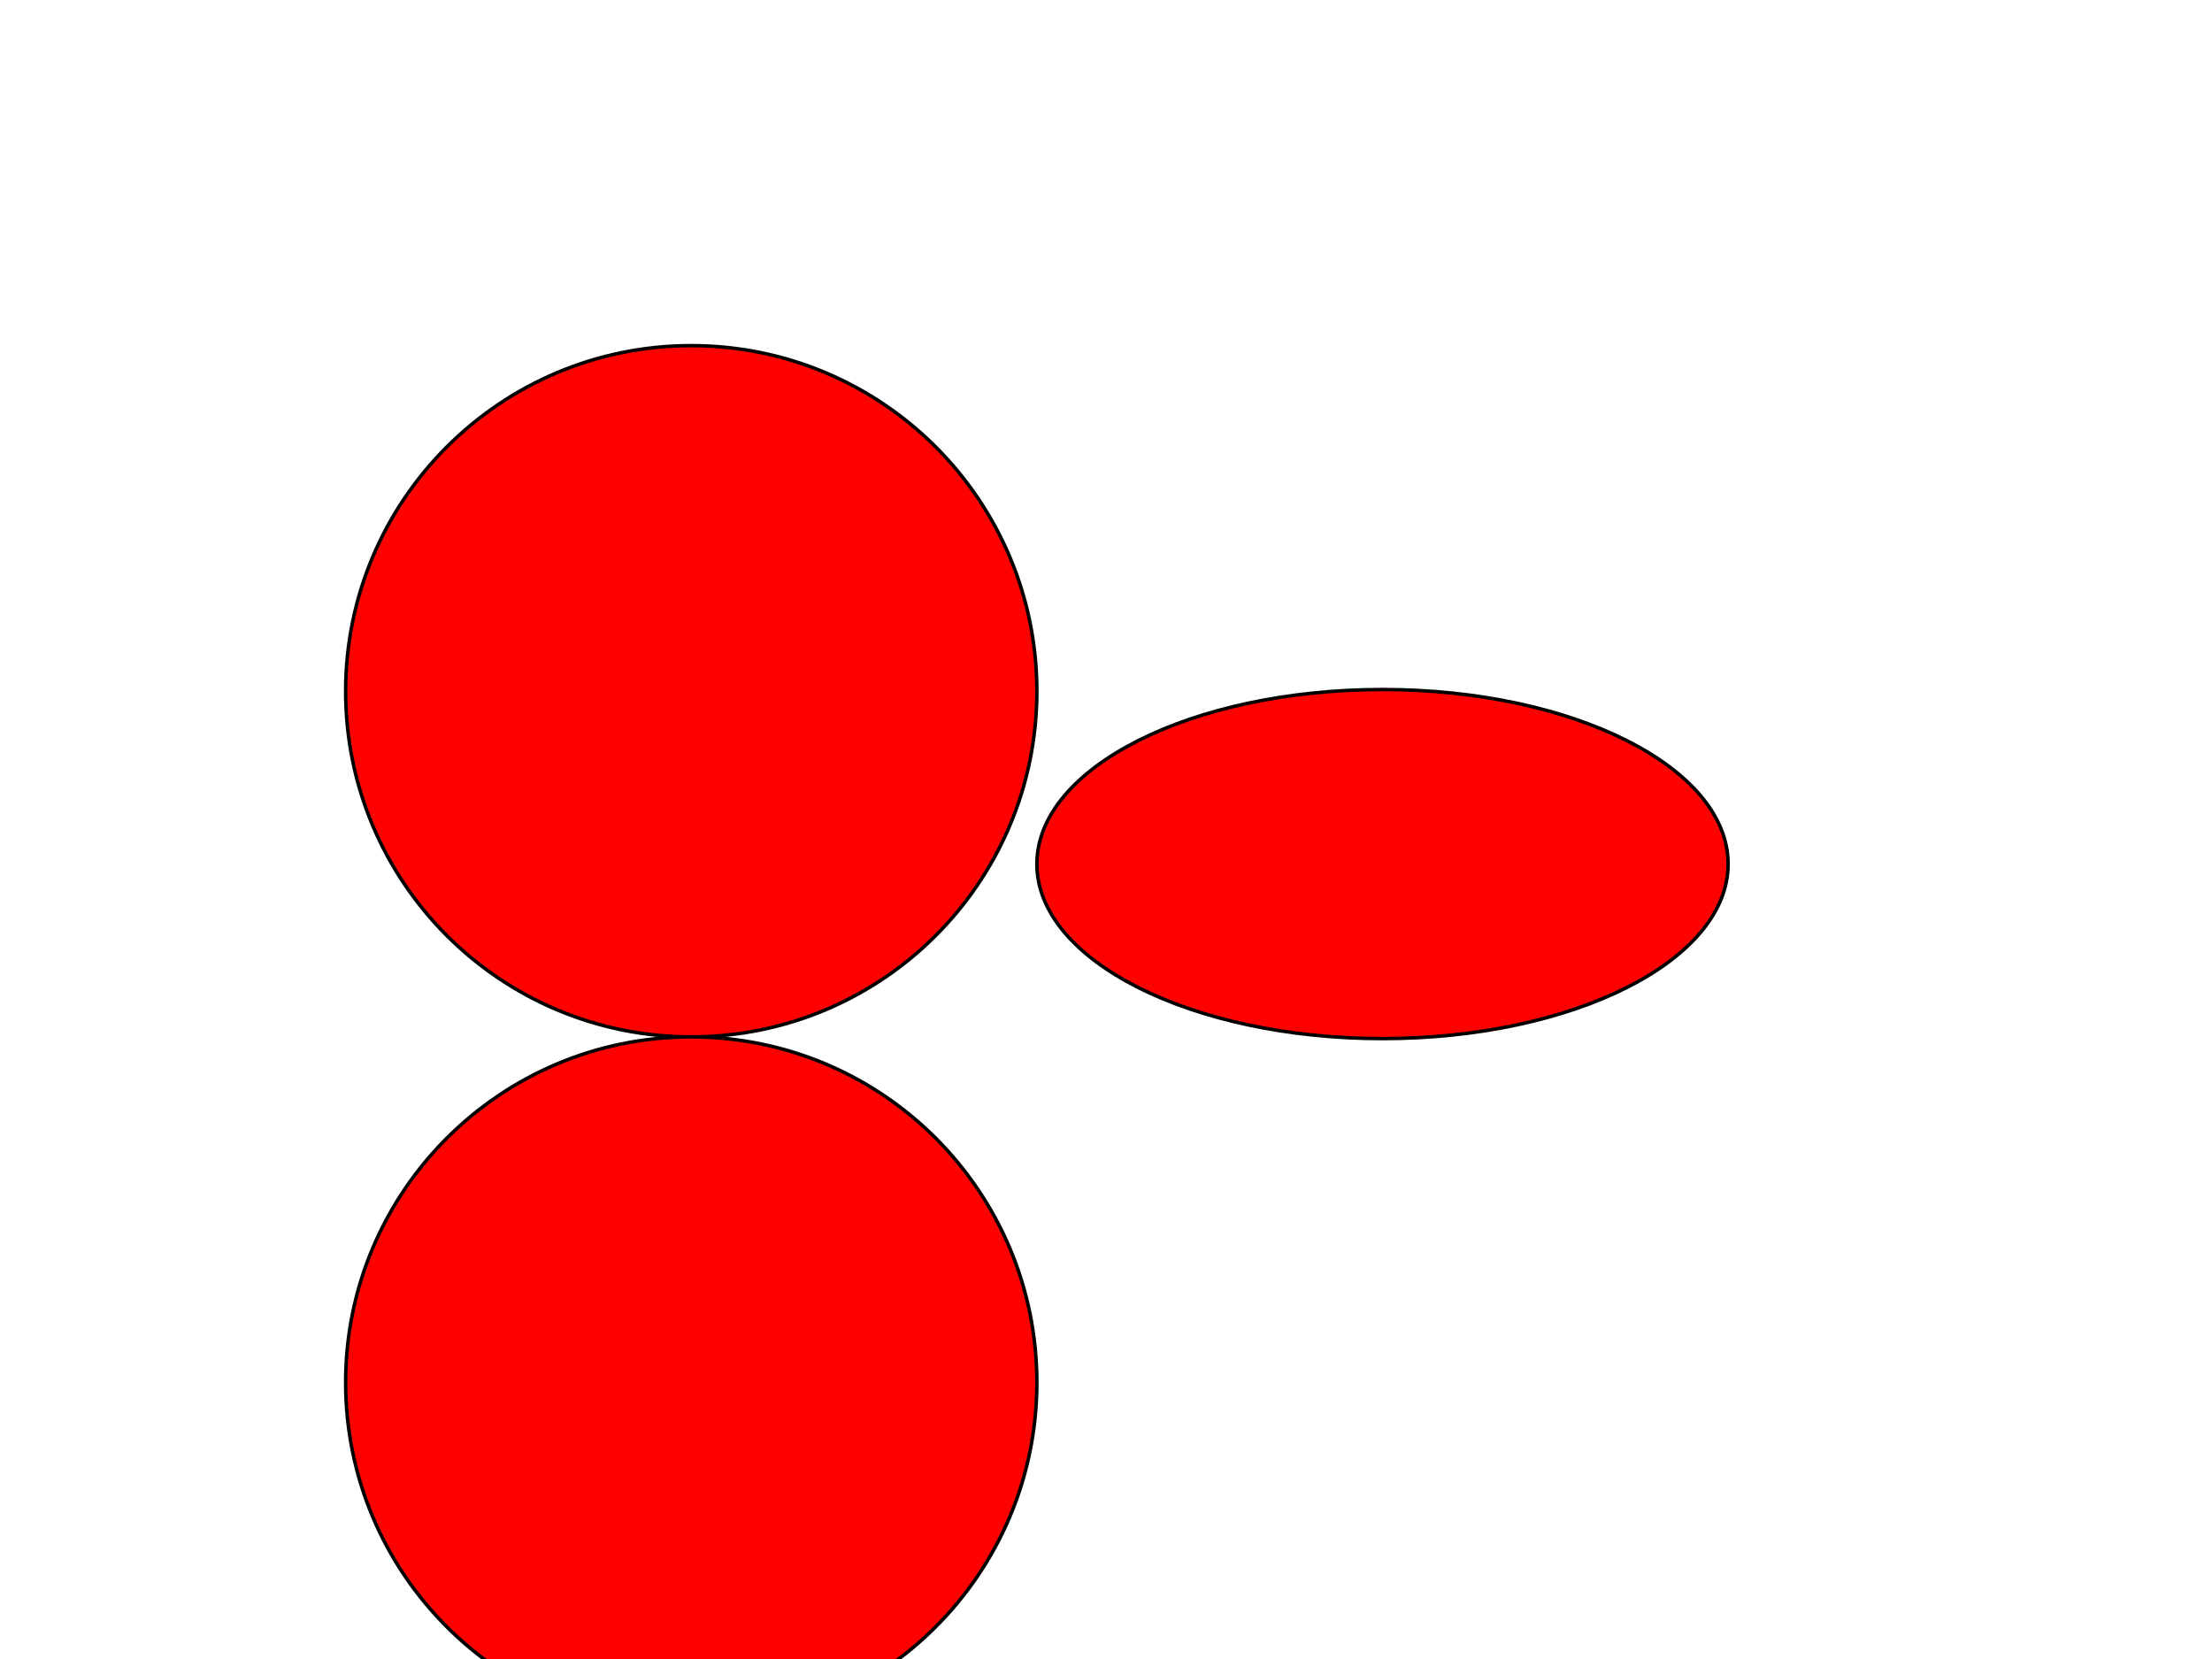
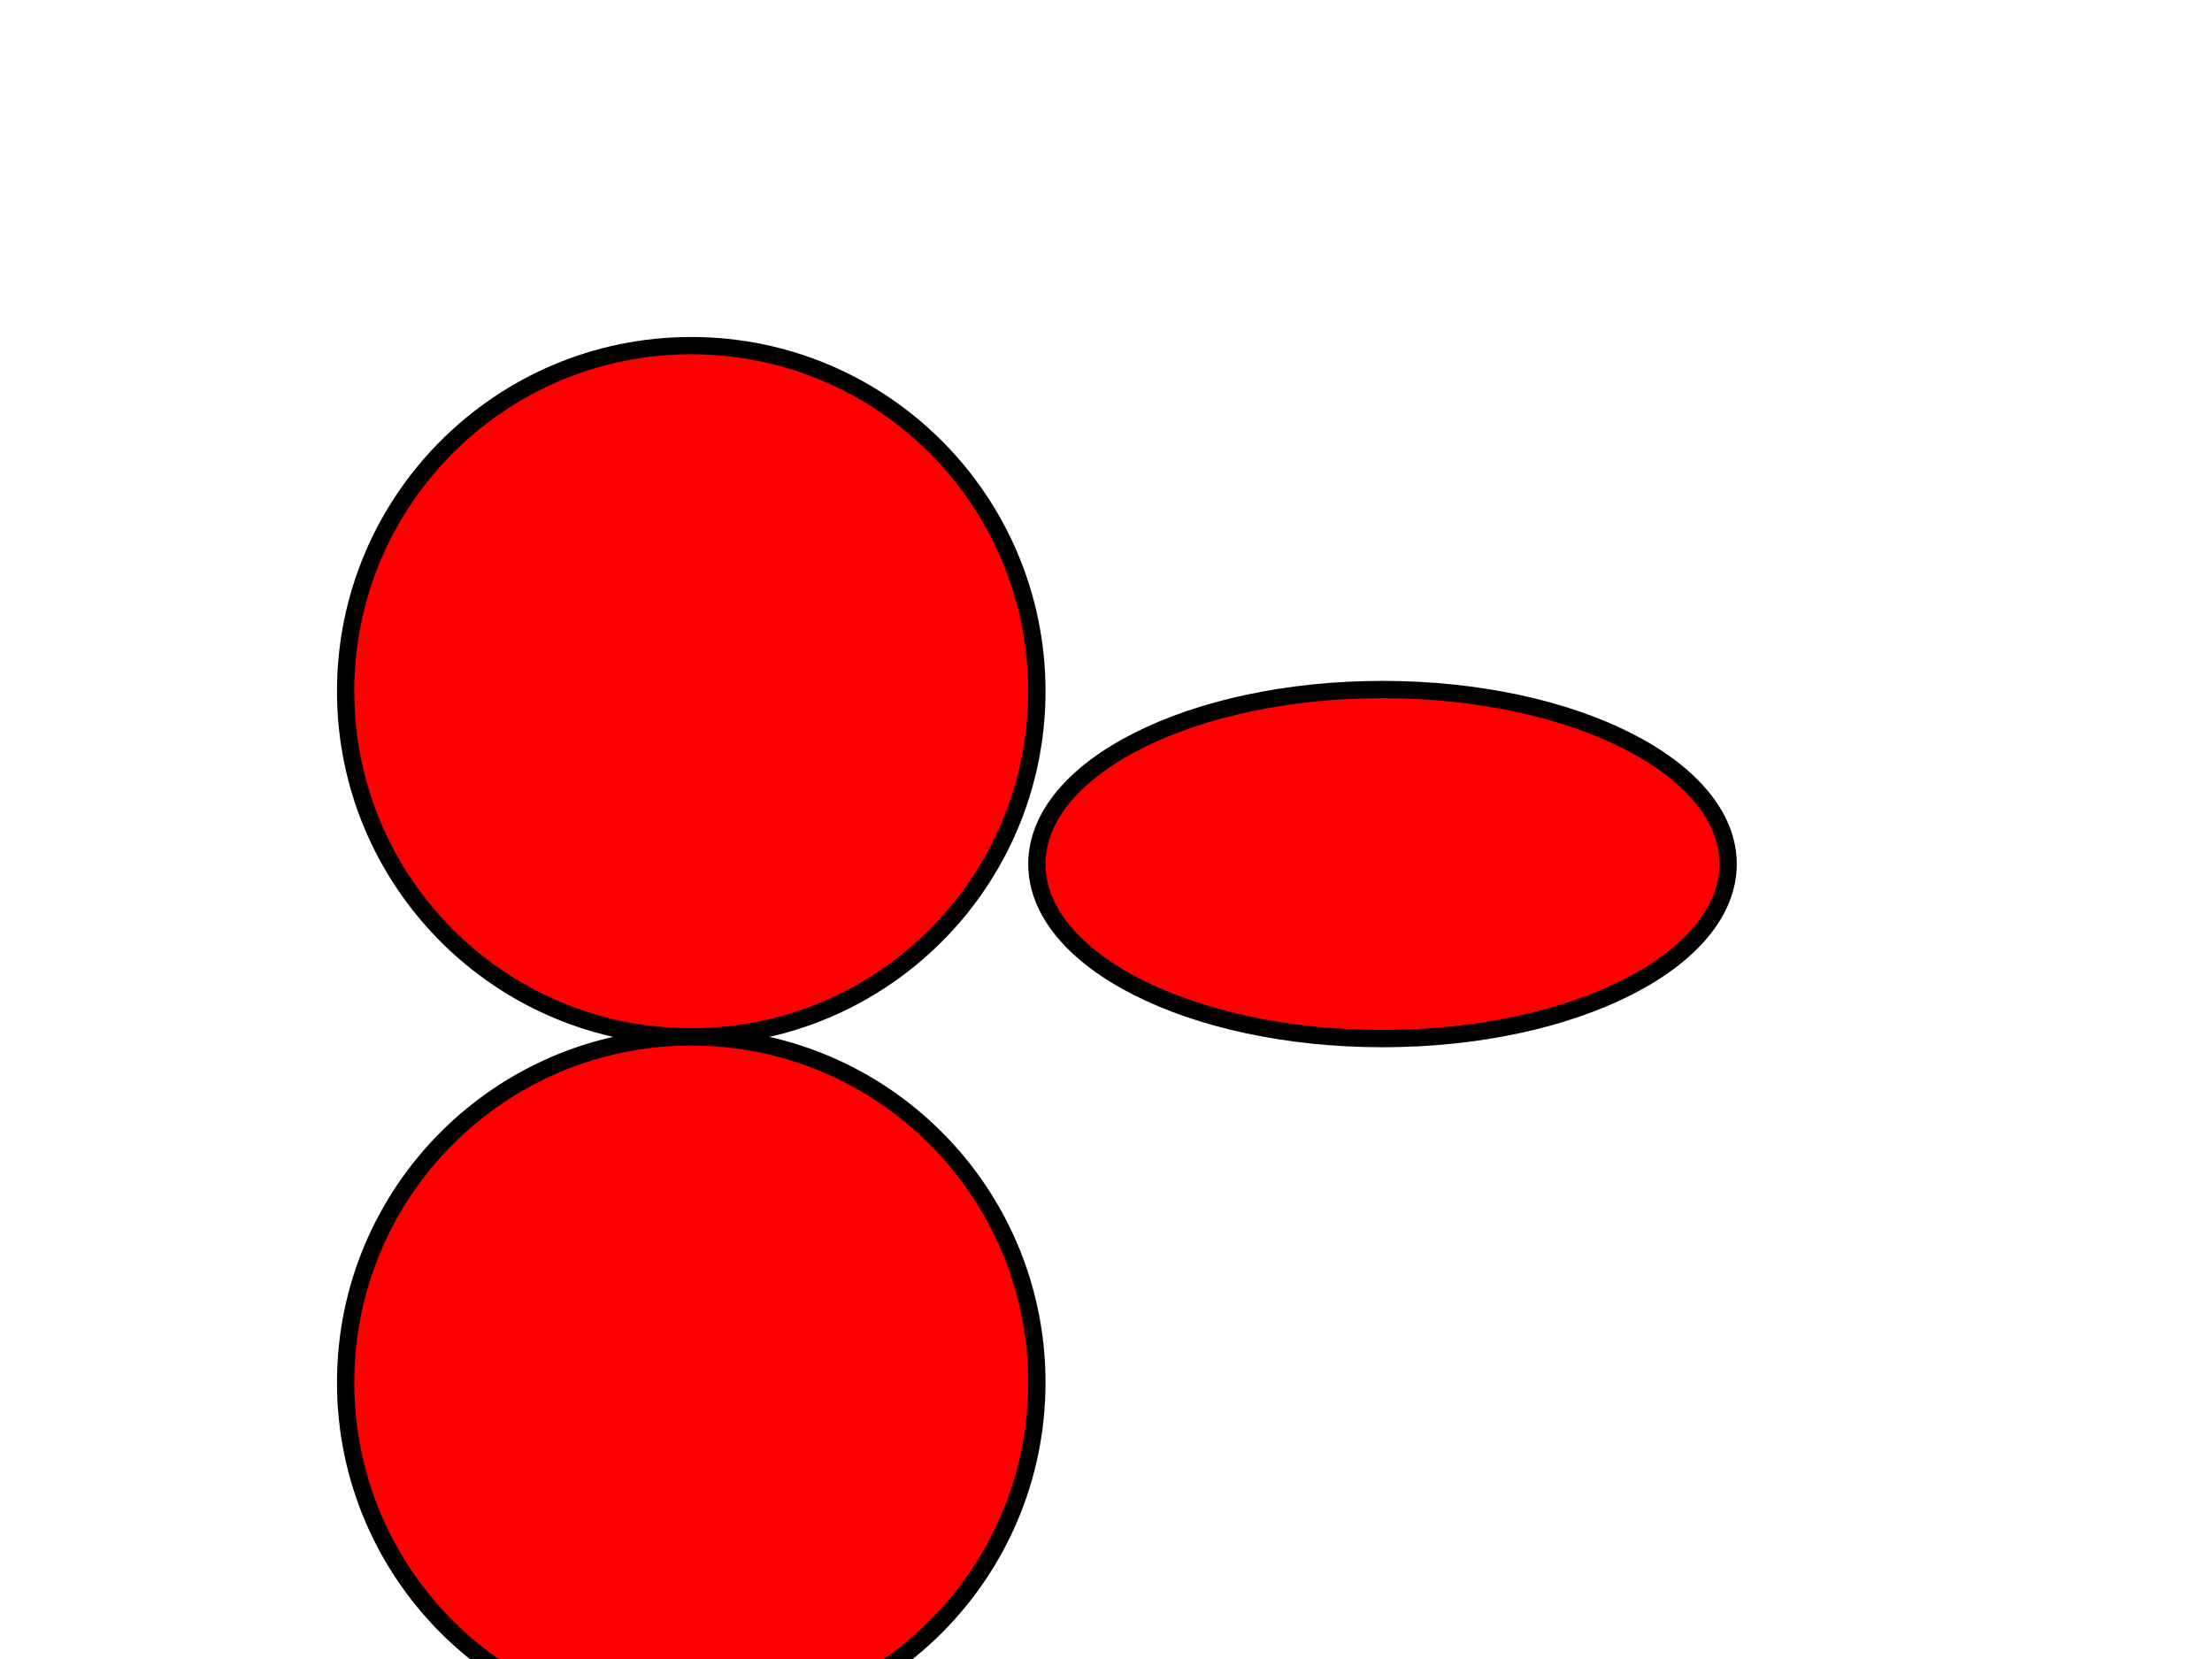
<svg xmlns="http://www.w3.org/2000/svg" width="640" height="480">
  <g class="layer">
-     <circle cx="200" cy="200" fill="#FF0000" id="svg_1" r="100" stroke="#000000" />
-     <ellipse cx="400" cy="250" fill="#FF0000" id="svg_2" rx="100" ry="50.5" stroke="#000000" />
-     <ellipse cx="200" cy="400" fill="#FF0000" id="svg_3" rx="100" ry="100" stroke="#000000" />
+     <circle cx="200" cy="200" fill="#FF0000" id="svg_1" r="100" stroke="#000000" stroke-width="5" />
+     <ellipse cx="400" cy="250" fill="#FF0000" id="svg_2" rx="100" ry="50.5" stroke="#000000" stroke-width="5" />
+     <ellipse cx="200" cy="400" fill="#FF0000" id="svg_3" rx="100" ry="100" stroke="#000000" stroke-width="5" />
  </g>
</svg>
